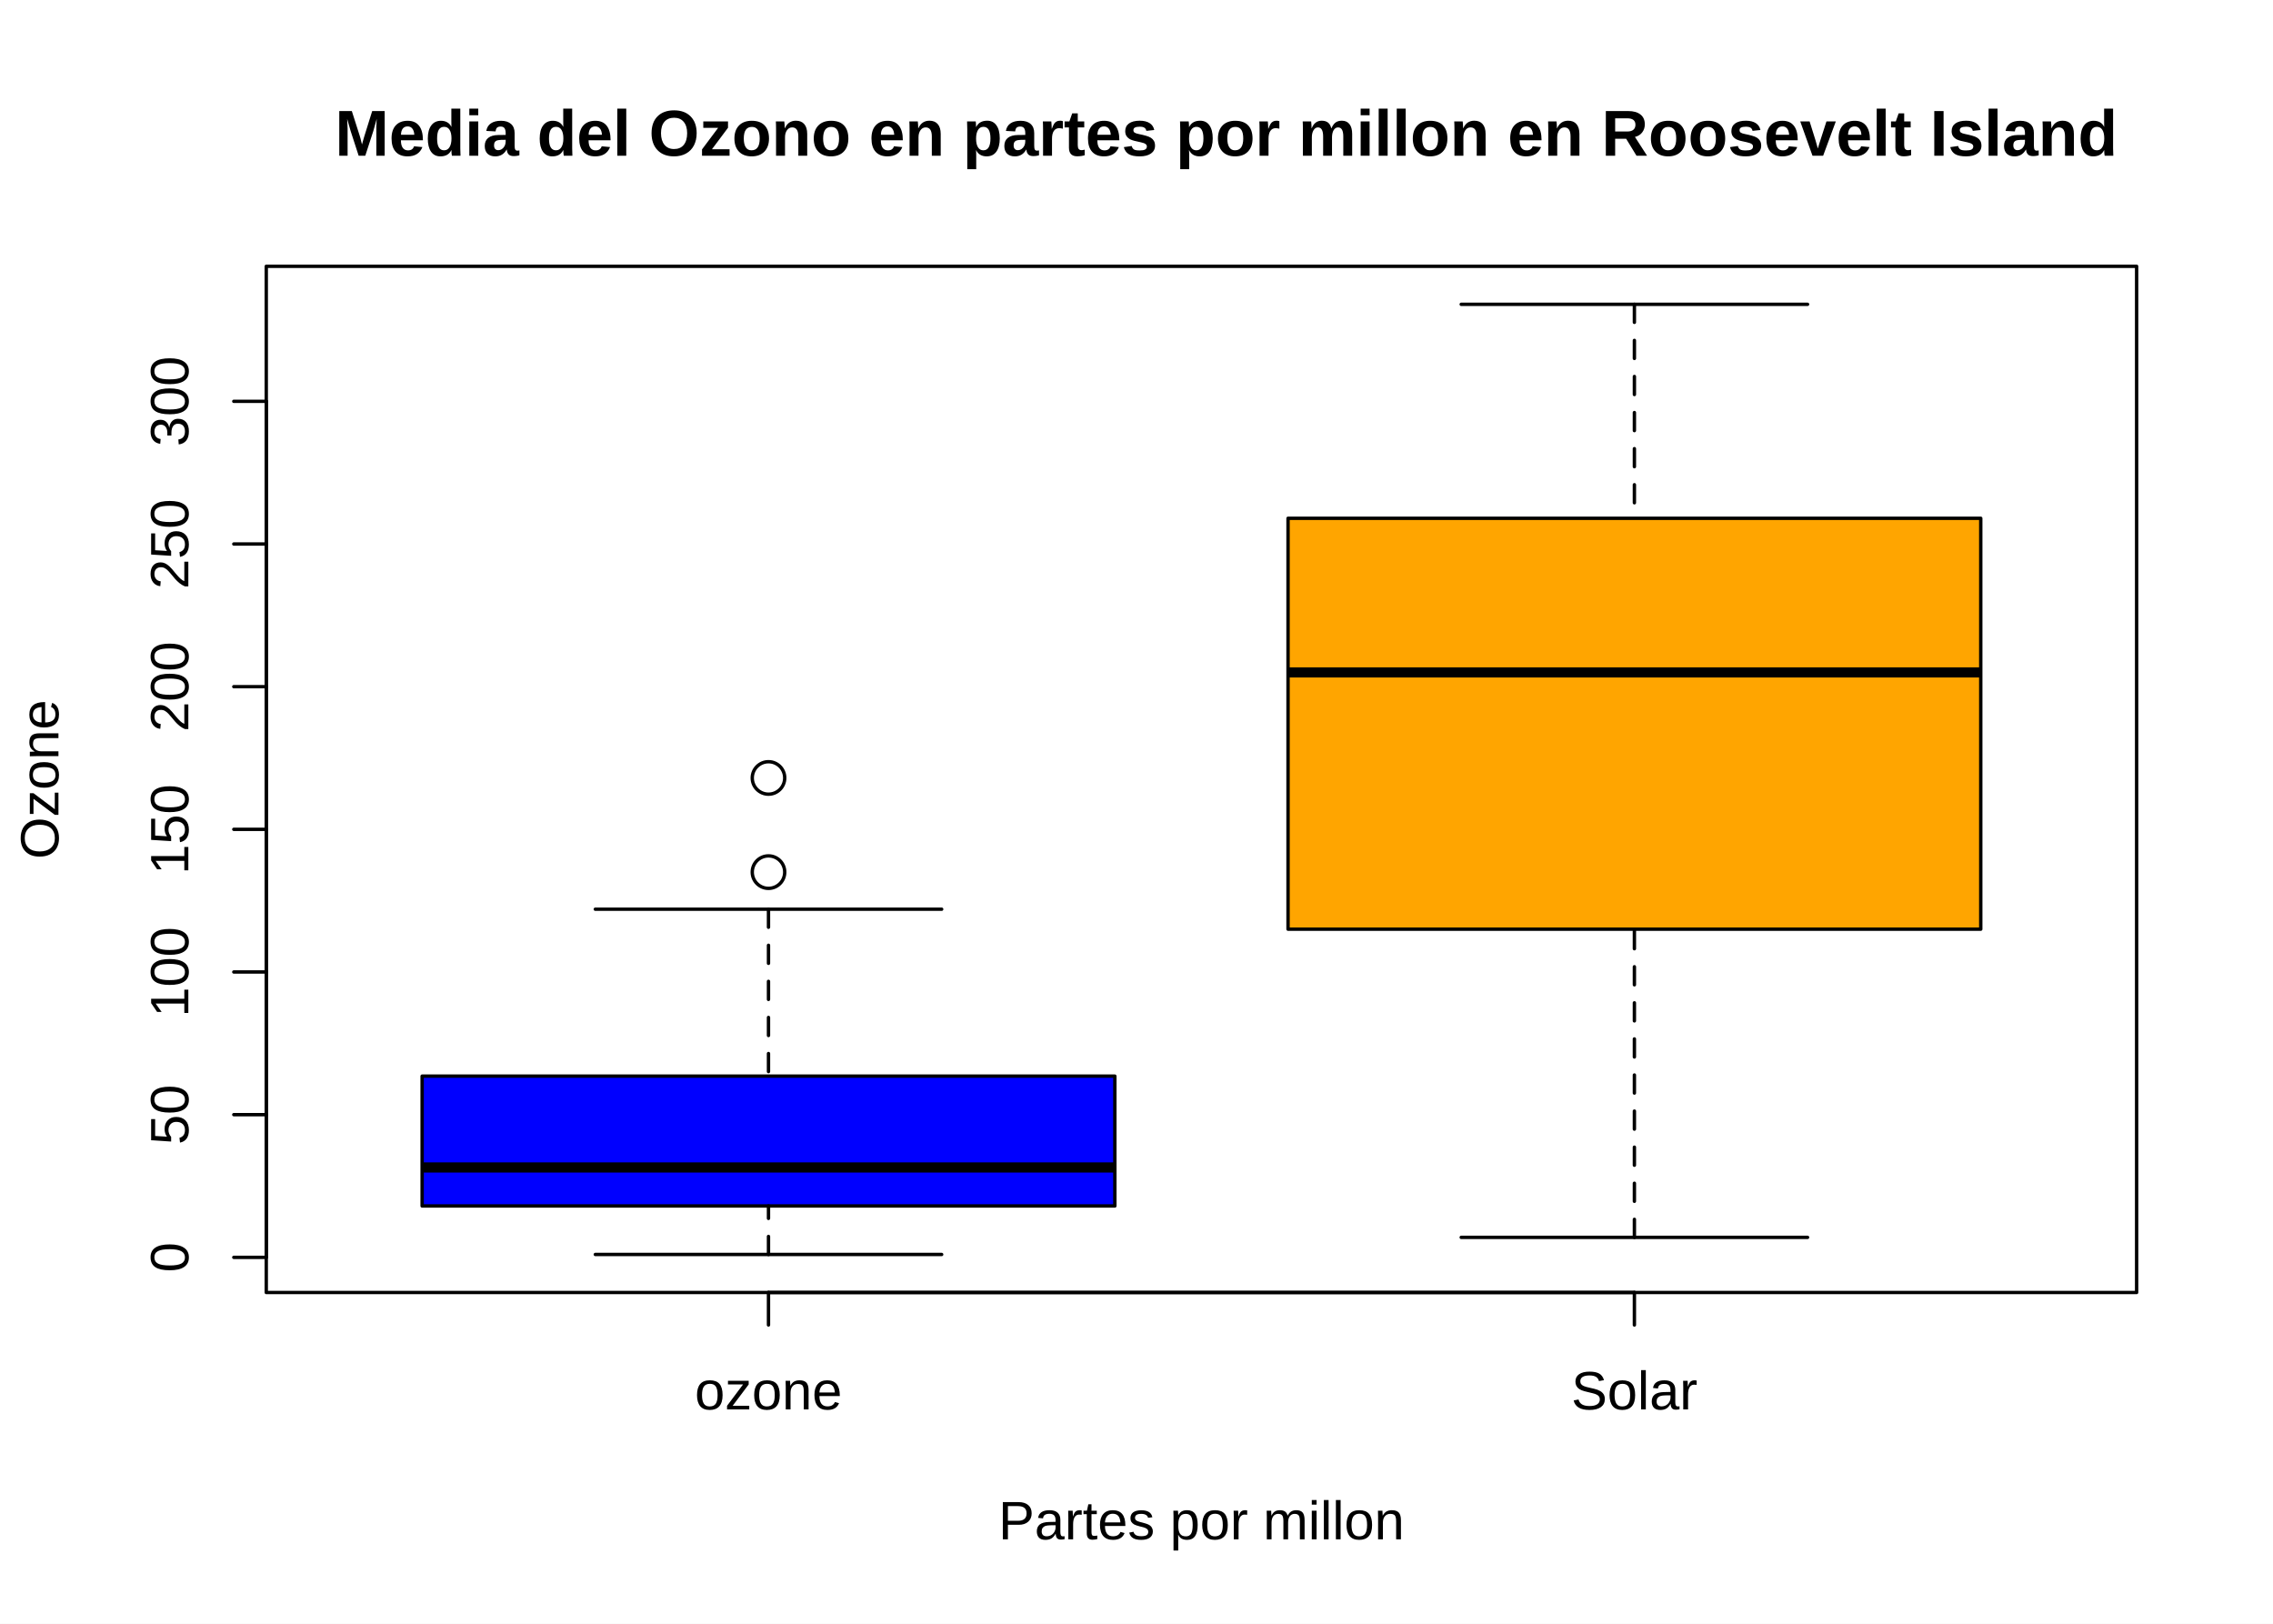
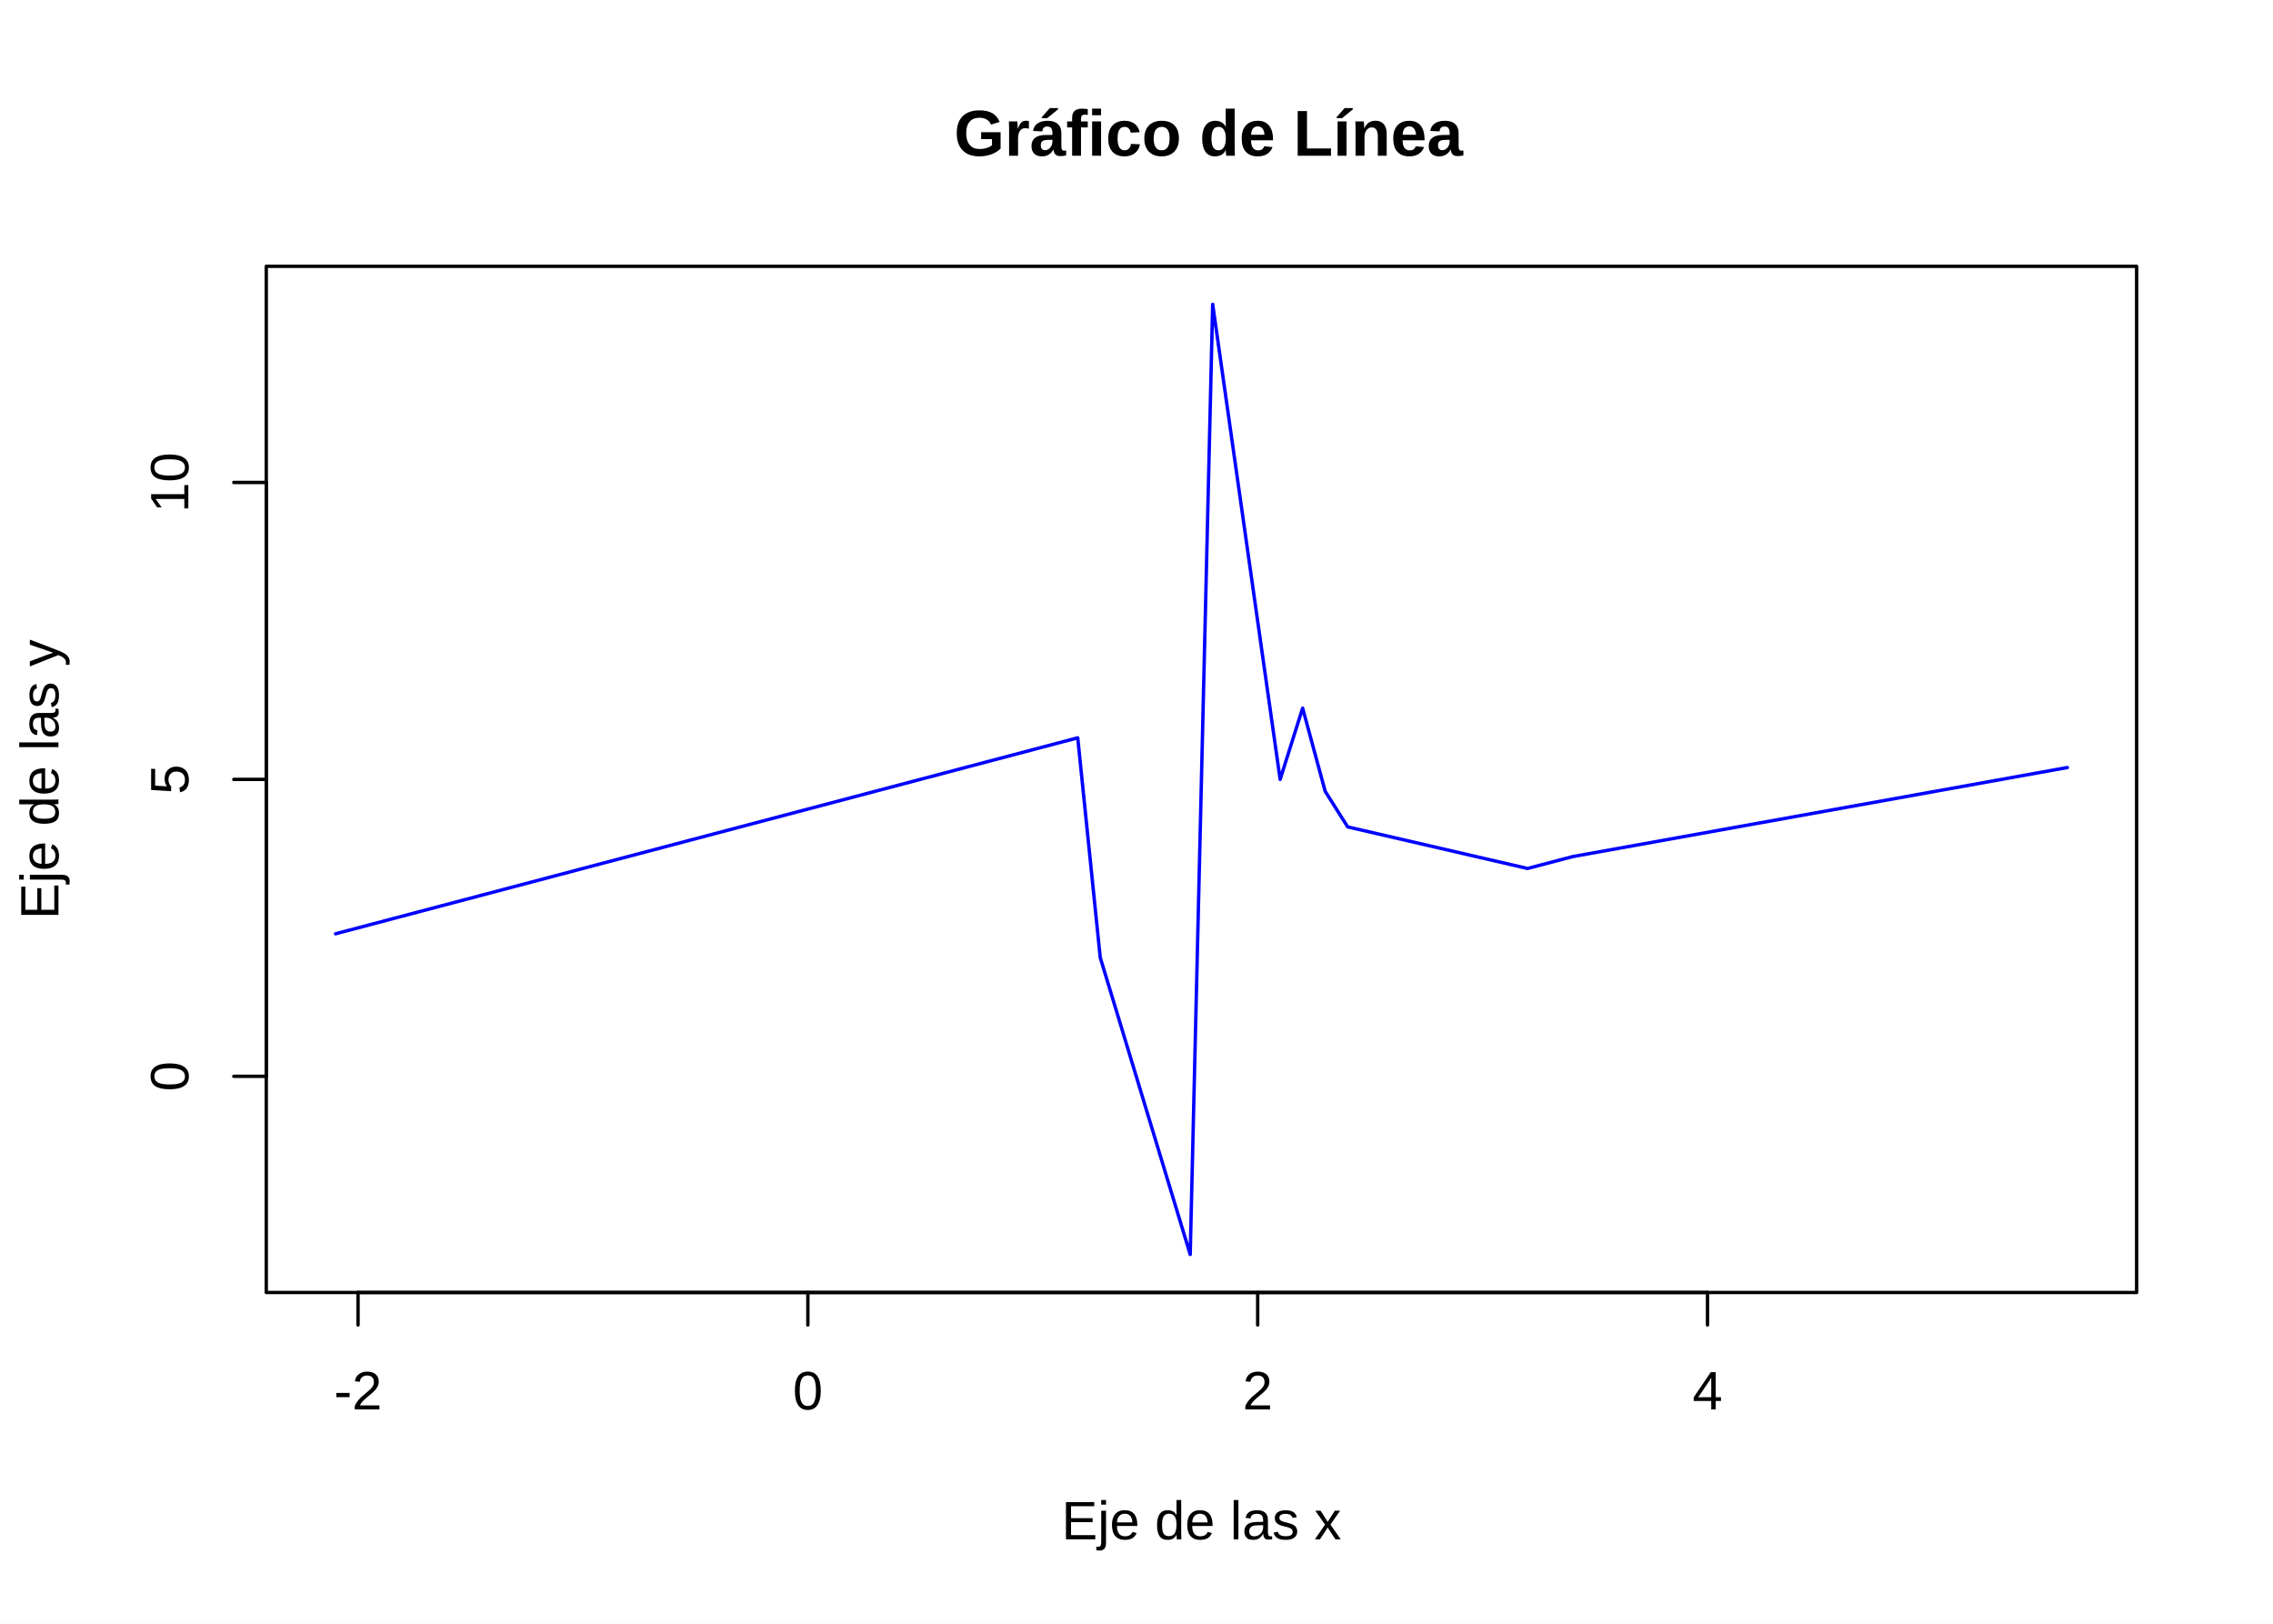
<svg xmlns="http://www.w3.org/2000/svg" viewBox="0 0 504.00 360.00">
  <defs>
    <style type="text/css">
    line, polyline, path, rect, circle {
      fill: none;
      stroke: #000000;
      stroke-linecap: round;
      stroke-linejoin: round;
      stroke-miterlimit: 10.00;
    }
  </style>
  </defs>
  <rect width="100%" height="100%" style="stroke: none; fill: #FFFFFF;" />
  <defs>
    <clipPath id="cpNTkuMDR8NDczLjc2fDI4Ni41Nnw1OS4wNA==">
      <rect x="59.04" y="59.04" width="414.72" height="227.52" />
    </clipPath>
  </defs>
-   <polyline points="93.60,267.38 247.20,267.38 247.20,238.59 93.60,238.59 " style="stroke-width: 0.75; stroke: none; fill: #0000FF;" clip-path="url(#cpNTkuMDR8NDczLjc2fDI4Ni41Nnw1OS4wNA==)" />
-   <line x1="93.60" y1="258.84" x2="247.20" y2="258.84" style="stroke-width: 2.25; stroke-linecap: butt;" clip-path="url(#cpNTkuMDR8NDczLjc2fDI4Ni41Nnw1OS4wNA==)" />
-   <line x1="170.40" y1="278.13" x2="170.40" y2="267.38" style="stroke-width: 0.75; stroke-dasharray: 4.00,4.00;" clip-path="url(#cpNTkuMDR8NDczLjc2fDI4Ni41Nnw1OS4wNA==)" />
-   <line x1="170.40" y1="201.58" x2="170.40" y2="238.59" style="stroke-width: 0.75; stroke-dasharray: 4.00,4.00;" clip-path="url(#cpNTkuMDR8NDczLjc2fDI4Ni41Nnw1OS4wNA==)" />
-   <line x1="132.00" y1="278.13" x2="208.80" y2="278.13" style="stroke-width: 0.75;" clip-path="url(#cpNTkuMDR8NDczLjc2fDI4Ni41Nnw1OS4wNA==)" />
-   <line x1="132.00" y1="201.58" x2="208.80" y2="201.58" style="stroke-width: 0.75;" clip-path="url(#cpNTkuMDR8NDczLjc2fDI4Ni41Nnw1OS4wNA==)" />
-   <polyline points="93.60,267.38 247.20,267.38 247.20,238.59 93.60,238.59 93.60,267.38 " style="stroke-width: 0.75;" clip-path="url(#cpNTkuMDR8NDczLjc2fDI4Ni41Nnw1OS4wNA==)" />
-   <circle cx="170.40" cy="193.36" r="2.70pt" style="stroke-width: 0.75;" clip-path="url(#cpNTkuMDR8NDczLjc2fDI4Ni41Nnw1OS4wNA==)" />
-   <circle cx="170.40" cy="172.48" r="2.70pt" style="stroke-width: 0.75;" clip-path="url(#cpNTkuMDR8NDczLjc2fDI4Ni41Nnw1OS4wNA==)" />
-   <polyline points="285.60,206.01 439.20,206.01 439.20,114.91 285.60,114.91 " style="stroke-width: 0.75; stroke: none; fill: #FFA500;" clip-path="url(#cpNTkuMDR8NDczLjc2fDI4Ni41Nnw1OS4wNA==)" />
-   <line x1="285.60" y1="149.08" x2="439.20" y2="149.08" style="stroke-width: 2.25; stroke-linecap: butt;" clip-path="url(#cpNTkuMDR8NDczLjc2fDI4Ni41Nnw1OS4wNA==)" />
-   <line x1="362.40" y1="274.34" x2="362.40" y2="206.01" style="stroke-width: 0.75; stroke-dasharray: 4.00,4.00;" clip-path="url(#cpNTkuMDR8NDczLjc2fDI4Ni41Nnw1OS4wNA==)" />
-   <line x1="362.40" y1="67.47" x2="362.40" y2="114.91" style="stroke-width: 0.75; stroke-dasharray: 4.00,4.00;" clip-path="url(#cpNTkuMDR8NDczLjc2fDI4Ni41Nnw1OS4wNA==)" />
-   <line x1="324.00" y1="274.34" x2="400.80" y2="274.34" style="stroke-width: 0.75;" clip-path="url(#cpNTkuMDR8NDczLjc2fDI4Ni41Nnw1OS4wNA==)" />
-   <line x1="324.00" y1="67.47" x2="400.80" y2="67.47" style="stroke-width: 0.75;" clip-path="url(#cpNTkuMDR8NDczLjc2fDI4Ni41Nnw1OS4wNA==)" />
-   <polyline points="285.60,206.01 439.20,206.01 439.20,114.91 285.60,114.91 285.60,206.01 " style="stroke-width: 0.75;" clip-path="url(#cpNTkuMDR8NDczLjc2fDI4Ni41Nnw1OS4wNA==)" />
+   <polyline points="74.40,207.03 238.97,163.58 243.96,212.30 263.91,278.13 268.89,67.47 283.85,172.80 288.84,157.00 293.83,175.43 298.82,183.33 338.71,192.55 348.69,189.92 458.40,170.17 " style="stroke-width: 0.75; stroke: #0000FF;" clip-path="url(#cpNTkuMDR8NDczLjc2fDI4Ni41Nnw1OS4wNA==)" />
  <defs>
    <clipPath id="cpMHw1MDR8MzYwfDA=">
      <rect x="0.00" y="0.00" width="504.00" height="360.00" />
    </clipPath>
  </defs>
-   <line x1="170.40" y1="286.56" x2="362.40" y2="286.56" style="stroke-width: 0.75;" clip-path="url(#cpMHw1MDR8MzYwfDA=)" />
-   <line x1="170.40" y1="286.56" x2="170.40" y2="293.76" style="stroke-width: 0.75;" clip-path="url(#cpMHw1MDR8MzYwfDA=)" />
-   <line x1="362.40" y1="286.56" x2="362.40" y2="293.76" style="stroke-width: 0.75;" clip-path="url(#cpMHw1MDR8MzYwfDA=)" />
+   <line x1="79.39" y1="286.56" x2="378.61" y2="286.56" style="stroke-width: 0.75;" clip-path="url(#cpMHw1MDR8MzYwfDA=)" />
+   <line x1="79.39" y1="286.56" x2="79.39" y2="293.76" style="stroke-width: 0.75;" clip-path="url(#cpMHw1MDR8MzYwfDA=)" />
+   <line x1="179.13" y1="286.56" x2="179.13" y2="293.76" style="stroke-width: 0.75;" clip-path="url(#cpMHw1MDR8MzYwfDA=)" />
+   <line x1="278.87" y1="286.56" x2="278.87" y2="293.76" style="stroke-width: 0.75;" clip-path="url(#cpMHw1MDR8MzYwfDA=)" />
+   <line x1="378.61" y1="286.56" x2="378.61" y2="293.76" style="stroke-width: 0.75;" clip-path="url(#cpMHw1MDR8MzYwfDA=)" />
  <g clip-path="url(#cpMHw1MDR8MzYwfDA=)">
-     <text x="154.05" y="312.48" style="font-size: 12.00px; font-family: Arial;" textLength="32.70px" lengthAdjust="spacingAndGlyphs">ozone</text>
+     <text x="74.05" y="312.48" style="font-size: 12.00px; font-family: Arial;" textLength="10.67px" lengthAdjust="spacingAndGlyphs">-2</text>
  </g>
  <g clip-path="url(#cpMHw1MDR8MzYwfDA=)">
-     <text x="348.39" y="312.48" style="font-size: 12.00px; font-family: Arial;" textLength="28.01px" lengthAdjust="spacingAndGlyphs">Solar</text>
-   </g>
-   <line x1="59.04" y1="278.77" x2="59.04" y2="88.98" style="stroke-width: 0.75;" clip-path="url(#cpMHw1MDR8MzYwfDA=)" />
-   <line x1="59.04" y1="278.77" x2="51.84" y2="278.77" style="stroke-width: 0.75;" clip-path="url(#cpMHw1MDR8MzYwfDA=)" />
-   <line x1="59.04" y1="247.13" x2="51.84" y2="247.13" style="stroke-width: 0.75;" clip-path="url(#cpMHw1MDR8MzYwfDA=)" />
-   <line x1="59.04" y1="215.50" x2="51.84" y2="215.50" style="stroke-width: 0.75;" clip-path="url(#cpMHw1MDR8MzYwfDA=)" />
-   <line x1="59.04" y1="183.87" x2="51.84" y2="183.87" style="stroke-width: 0.75;" clip-path="url(#cpMHw1MDR8MzYwfDA=)" />
-   <line x1="59.04" y1="152.24" x2="51.84" y2="152.24" style="stroke-width: 0.75;" clip-path="url(#cpMHw1MDR8MzYwfDA=)" />
-   <line x1="59.04" y1="120.61" x2="51.84" y2="120.61" style="stroke-width: 0.75;" clip-path="url(#cpMHw1MDR8MzYwfDA=)" />
-   <line x1="59.04" y1="88.98" x2="51.84" y2="88.98" style="stroke-width: 0.75;" clip-path="url(#cpMHw1MDR8MzYwfDA=)" />
-   <g clip-path="url(#cpMHw1MDR8MzYwfDA=)">
-     <text transform="translate(41.76,282.10) rotate(-90)" style="font-size: 12.00px; font-family: Arial;" textLength="6.67px" lengthAdjust="spacingAndGlyphs">0</text>
+     <text x="175.79" y="312.48" style="font-size: 12.00px; font-family: Arial;" textLength="6.67px" lengthAdjust="spacingAndGlyphs">0</text>
  </g>
  <g clip-path="url(#cpMHw1MDR8MzYwfDA=)">
-     <text transform="translate(41.76,253.81) rotate(-90)" style="font-size: 12.00px; font-family: Arial;" textLength="13.35px" lengthAdjust="spacingAndGlyphs">50</text>
+     <text x="275.53" y="312.48" style="font-size: 12.00px; font-family: Arial;" textLength="6.67px" lengthAdjust="spacingAndGlyphs">2</text>
  </g>
  <g clip-path="url(#cpMHw1MDR8MzYwfDA=)">
-     <text transform="translate(41.76,225.51) rotate(-90)" style="font-size: 12.00px; font-family: Arial;" textLength="20.02px" lengthAdjust="spacingAndGlyphs">100</text>
+     <text x="375.27" y="312.48" style="font-size: 12.00px; font-family: Arial;" textLength="6.67px" lengthAdjust="spacingAndGlyphs">4</text>
+   </g>
+   <line x1="59.04" y1="238.63" x2="59.04" y2="106.97" style="stroke-width: 0.75;" clip-path="url(#cpMHw1MDR8MzYwfDA=)" />
+   <line x1="59.04" y1="238.63" x2="51.84" y2="238.63" style="stroke-width: 0.75;" clip-path="url(#cpMHw1MDR8MzYwfDA=)" />
+   <line x1="59.04" y1="172.80" x2="51.84" y2="172.80" style="stroke-width: 0.75;" clip-path="url(#cpMHw1MDR8MzYwfDA=)" />
+   <line x1="59.04" y1="106.97" x2="51.84" y2="106.97" style="stroke-width: 0.75;" clip-path="url(#cpMHw1MDR8MzYwfDA=)" />
+   <g clip-path="url(#cpMHw1MDR8MzYwfDA=)">
+     <text transform="translate(41.76,241.97) rotate(-90)" style="font-size: 12.00px; font-family: Arial;" textLength="6.67px" lengthAdjust="spacingAndGlyphs">0</text>
  </g>
  <g clip-path="url(#cpMHw1MDR8MzYwfDA=)">
-     <text transform="translate(41.76,193.88) rotate(-90)" style="font-size: 12.00px; font-family: Arial;" textLength="20.02px" lengthAdjust="spacingAndGlyphs">150</text>
+     <text transform="translate(41.76,176.14) rotate(-90)" style="font-size: 12.00px; font-family: Arial;" textLength="6.67px" lengthAdjust="spacingAndGlyphs">5</text>
  </g>
  <g clip-path="url(#cpMHw1MDR8MzYwfDA=)">
-     <text transform="translate(41.76,162.25) rotate(-90)" style="font-size: 12.00px; font-family: Arial;" textLength="20.02px" lengthAdjust="spacingAndGlyphs">200</text>
+     <text transform="translate(41.76,113.64) rotate(-90)" style="font-size: 12.00px; font-family: Arial;" textLength="13.35px" lengthAdjust="spacingAndGlyphs">10</text>
+   </g>
+   <polyline points="59.04,286.56 473.76,286.56 473.76,59.04 59.04,59.04 59.04,286.56 " style="stroke-width: 0.75;" clip-path="url(#cpMHw1MDR8MzYwfDA=)" />
+   <g clip-path="url(#cpMHw1MDR8MzYwfDA=)">
+     <text x="211.55" y="34.53" style="font-size: 14.40px; font-weight: bold; font-family: Arial;" textLength="109.70px" lengthAdjust="spacingAndGlyphs">Gráfico de Línea</text>
  </g>
  <g clip-path="url(#cpMHw1MDR8MzYwfDA=)">
-     <text transform="translate(41.76,130.62) rotate(-90)" style="font-size: 12.00px; font-family: Arial;" textLength="20.02px" lengthAdjust="spacingAndGlyphs">250</text>
+     <text x="235.38" y="341.28" style="font-size: 12.00px; font-family: Arial;" textLength="62.03px" lengthAdjust="spacingAndGlyphs">Eje de las x</text>
  </g>
  <g clip-path="url(#cpMHw1MDR8MzYwfDA=)">
-     <text transform="translate(41.76,98.99) rotate(-90)" style="font-size: 12.00px; font-family: Arial;" textLength="20.02px" lengthAdjust="spacingAndGlyphs">300</text>
+     <text transform="translate(12.96,203.82) rotate(-90)" style="font-size: 12.00px; font-family: Arial;" textLength="62.03px" lengthAdjust="spacingAndGlyphs">Eje de las y</text>
  </g>
-   <g clip-path="url(#cpMHw1MDR8MzYwfDA=)">
-     <text x="74.26" y="34.53" style="font-size: 14.40px; font-weight: bold; font-family: Arial;" textLength="384.29px" lengthAdjust="spacingAndGlyphs">Media del Ozono en partes por millon en Roosevelt Island</text>
-   </g>
-   <g clip-path="url(#cpMHw1MDR8MzYwfDA=)">
-     <text x="221.38" y="341.28" style="font-size: 12.00px; font-family: Arial;" textLength="90.04px" lengthAdjust="spacingAndGlyphs">Partes por millon</text>
-   </g>
-   <g clip-path="url(#cpMHw1MDR8MzYwfDA=)">
-     <text transform="translate(12.96,190.48) rotate(-90)" style="font-size: 12.00px; font-family: Arial;" textLength="35.36px" lengthAdjust="spacingAndGlyphs">Ozone</text>
-   </g>
-   <polyline points="59.04,286.56 473.76,286.56 473.76,59.04 59.04,59.04 59.04,286.56 " style="stroke-width: 0.75;" clip-path="url(#cpMHw1MDR8MzYwfDA=)" />
</svg>
